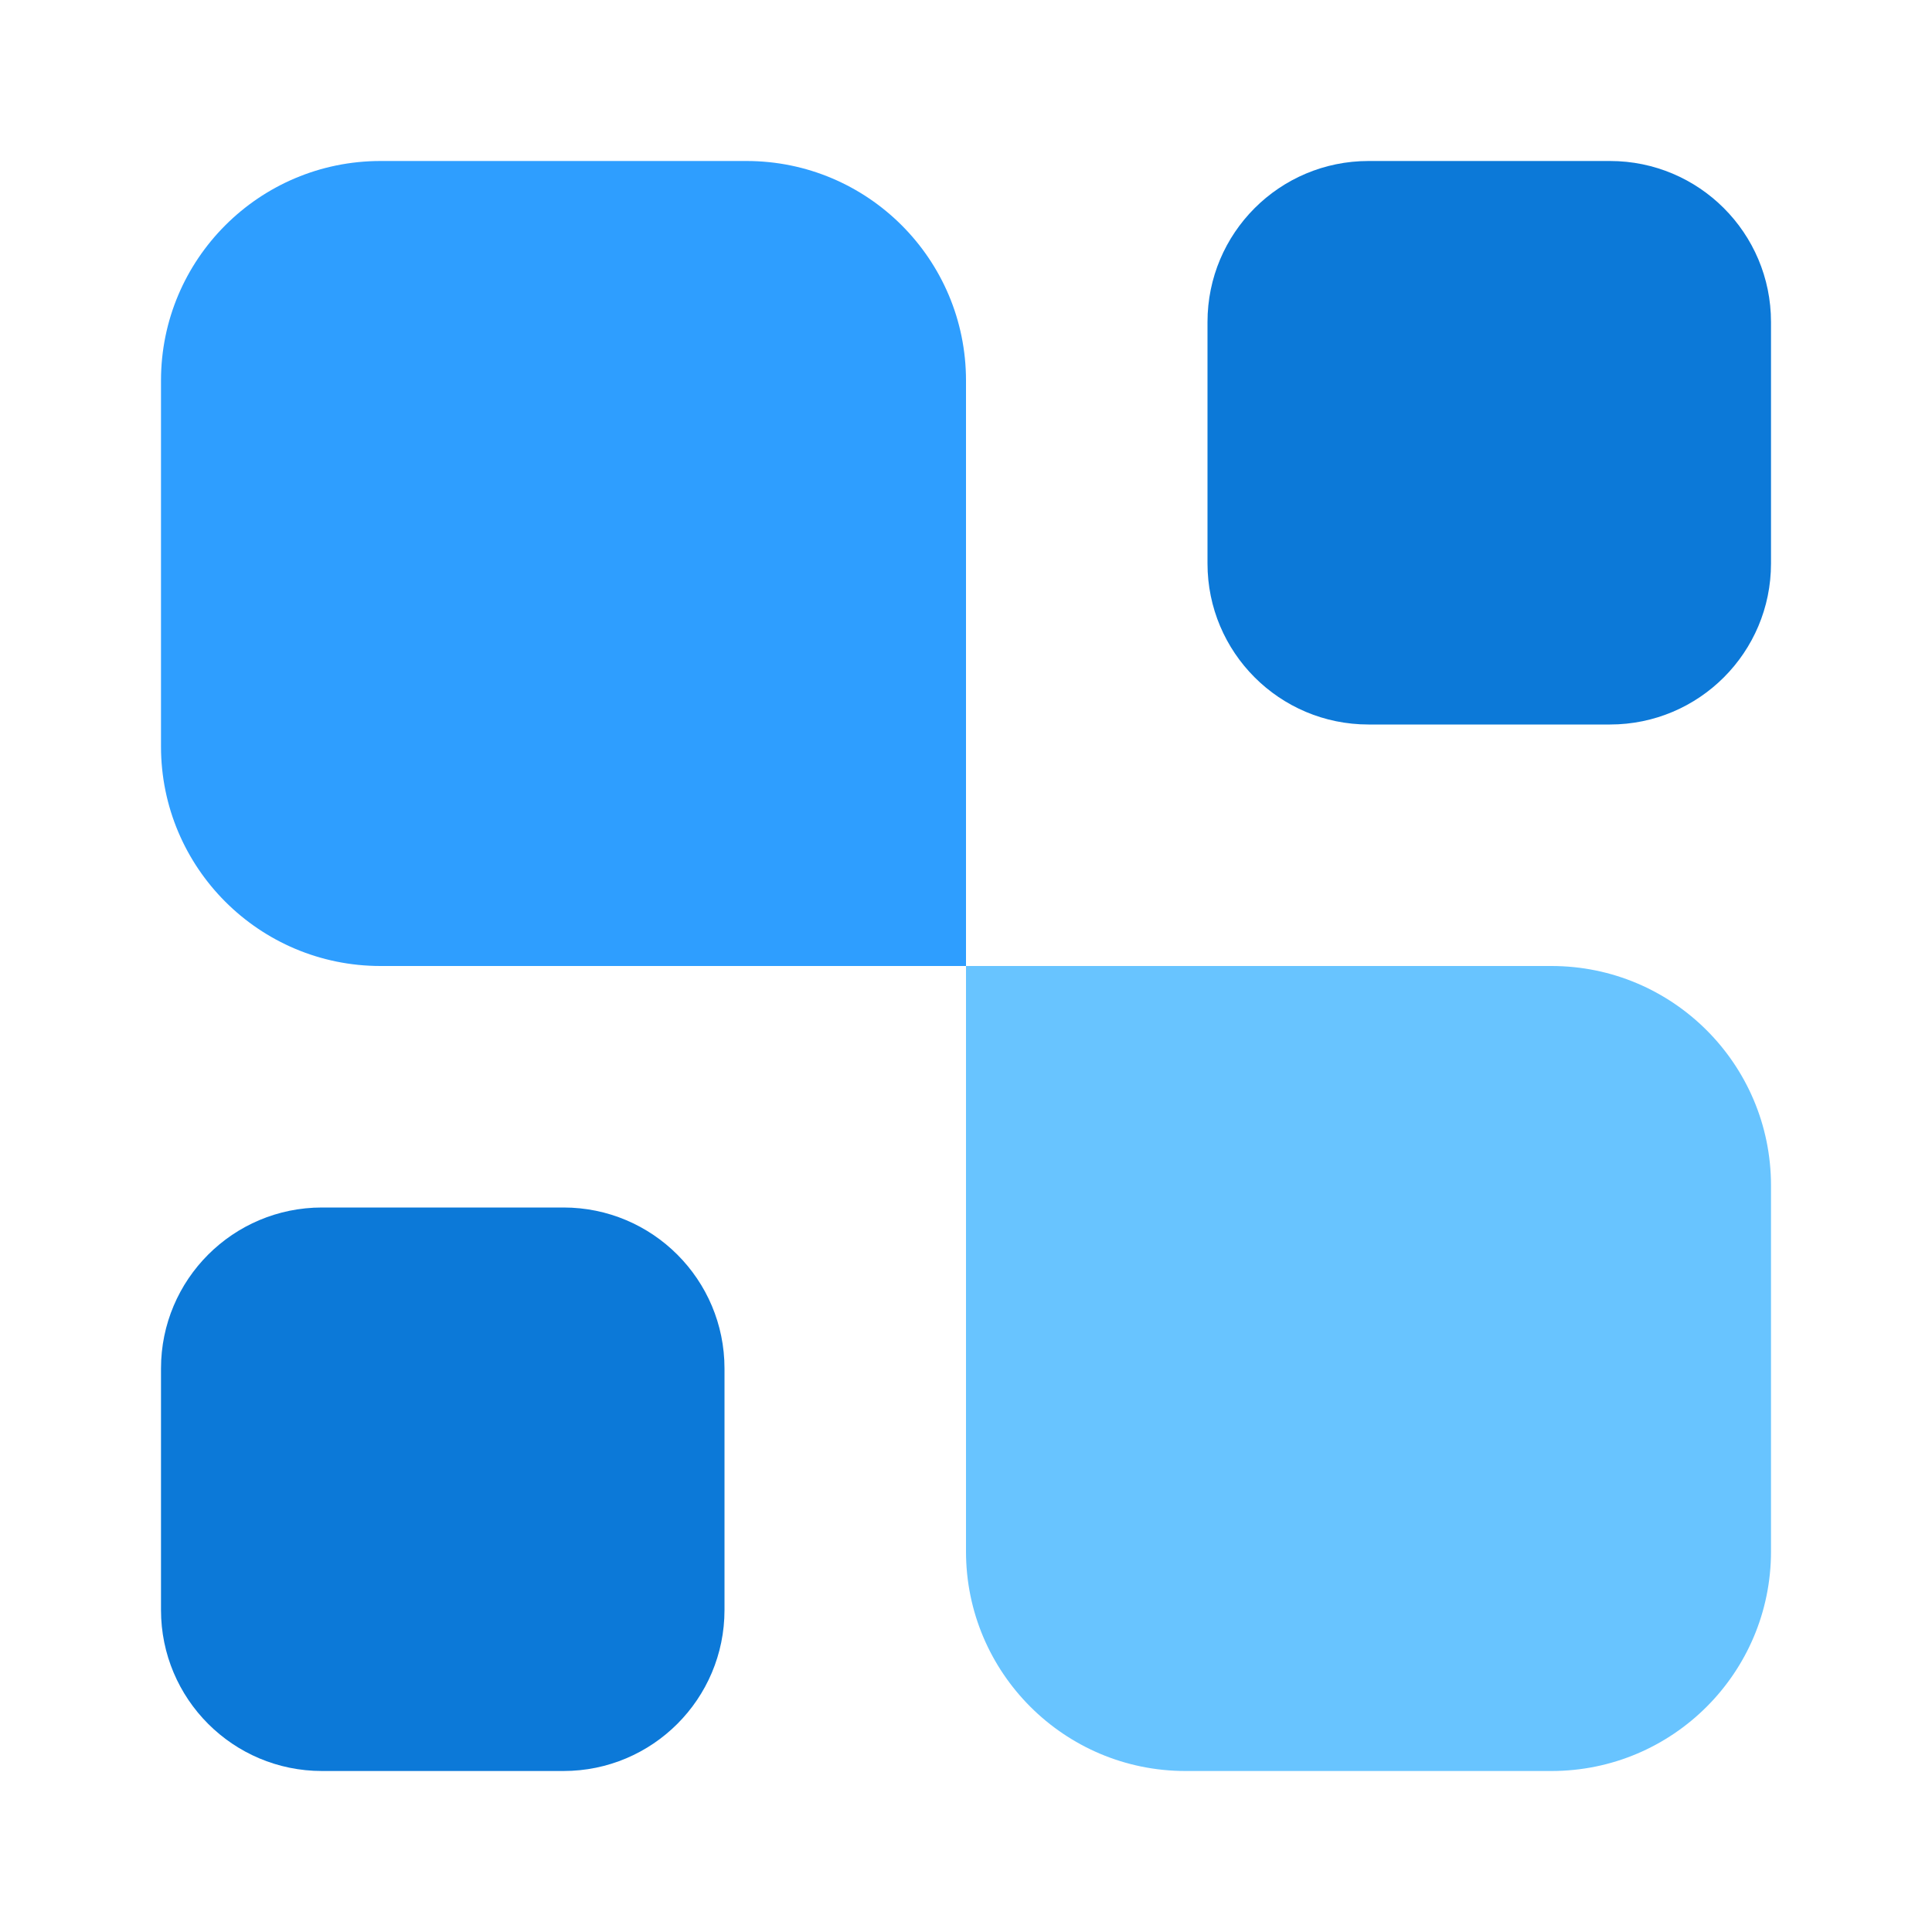
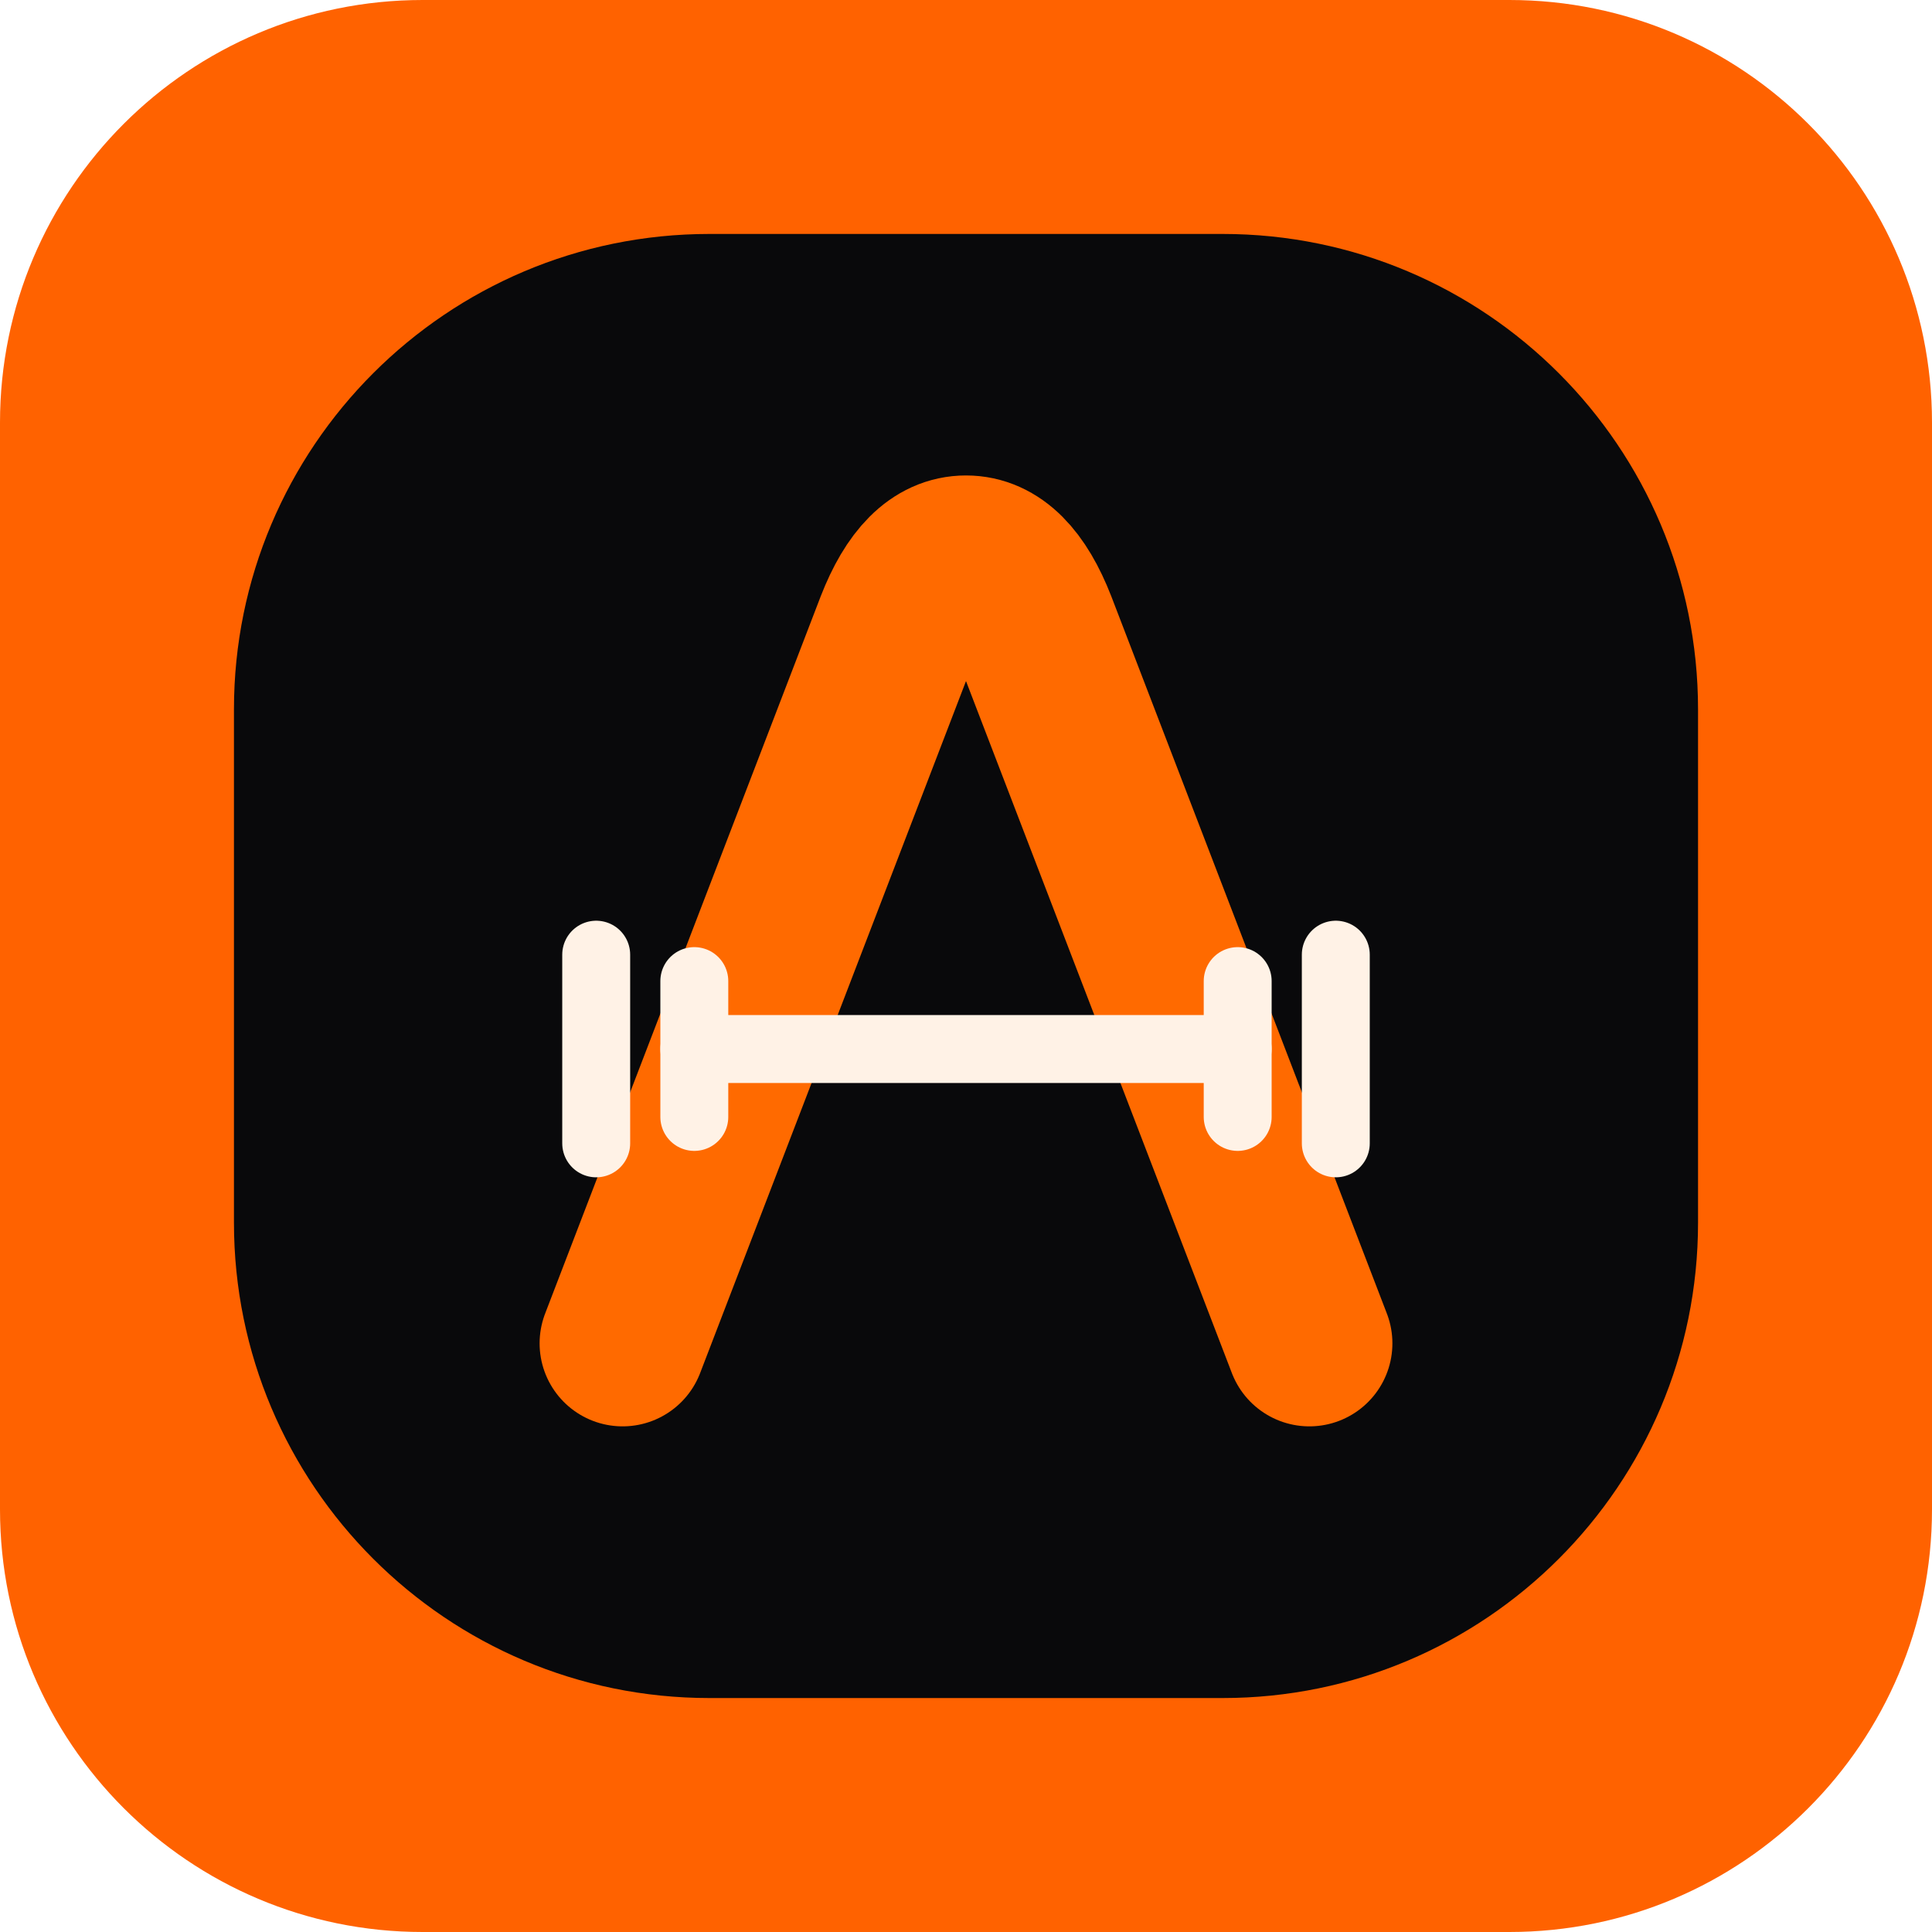
- <svg xmlns="http://www.w3.org/2000/svg" width="24" height="24" viewBox="0 0 24 24" fill="none">
-   <path d="M22 19.273C22 20.779 20.779 22 19.273 22H14.727C13.221 22 12 20.779 12 19.273V12H19.273C20.779 12 22 13.221 22 14.727V19.273Z" fill="#68C4FF" />
-   <path d="M20 2C21.105 2 22 2.895 22 4V7C22 8.105 21.105 9 20 9H17C15.895 9 15 8.105 15 7V4C15 2.895 15.895 2 17 2H20Z" fill="#0C79D8" />
-   <path d="M7 15C8.105 15 9 15.895 9 17V20C9 21.105 8.105 22 7 22H4C2.895 22 2 21.105 2 20V17C2 15.895 2.895 15 4 15H7Z" fill="#0C79D8" />
-   <path d="M12 12H4.727C3.221 12 2 10.779 2 9.273V4.727C2 3.221 3.221 2 4.727 2H9.273C10.779 2 12 3.221 12 4.727V12Z" fill="#2E9EFF" />
+ <svg xmlns="http://www.w3.org/2000/svg" viewBox="0 0 512 512">
+   <rect width="512" height="512" rx="112" fill="#ff6200" />
+   <rect x="62" y="62" width="388" height="388" rx="126" fill="#09090b" />
+   <path d="M165 356 238 166q7-18 18-18t18 18l73 190" fill="none" stroke="#ff6a00" stroke-width="44" stroke-linecap="round" stroke-linejoin="round" />
+   <path d="M184 278h144" fill="none" stroke="#fff2e6" stroke-width="18" stroke-linecap="round" />
+   <path d="M158 253v50M184 260v36M354 253v50M328 260v36" fill="none" stroke="#fff2e6" stroke-width="18" stroke-linecap="round" />
</svg>
